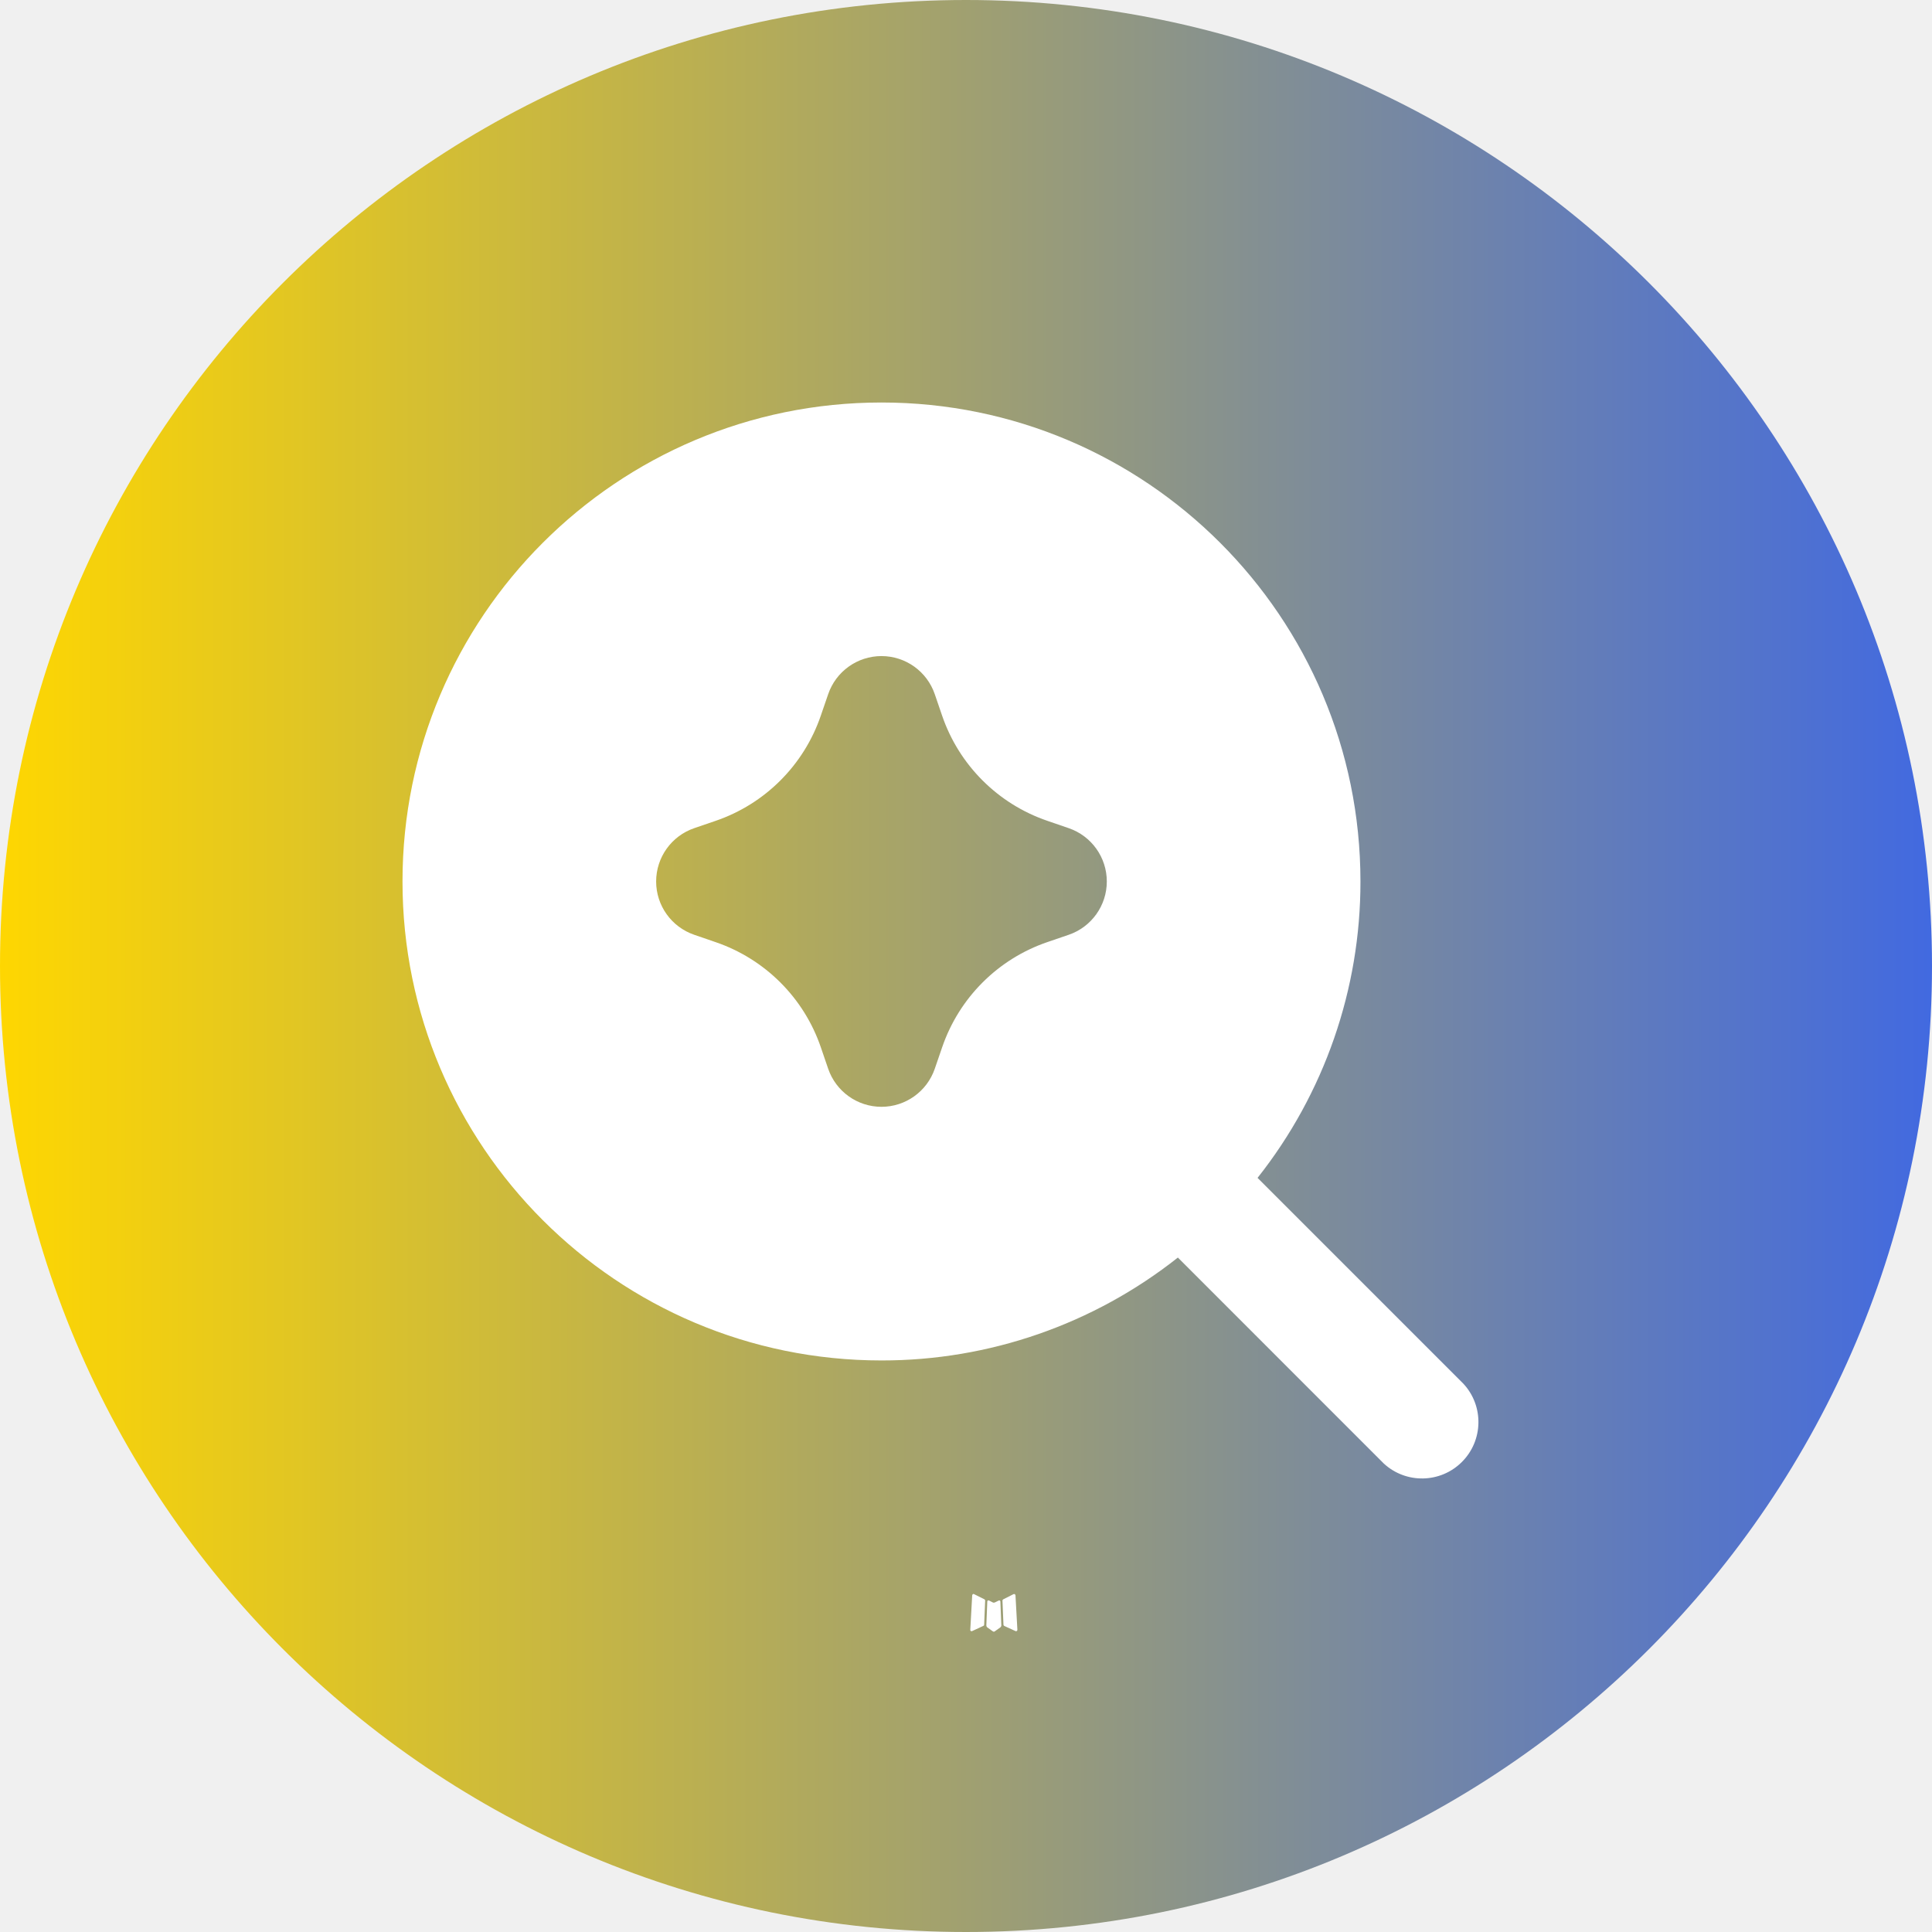
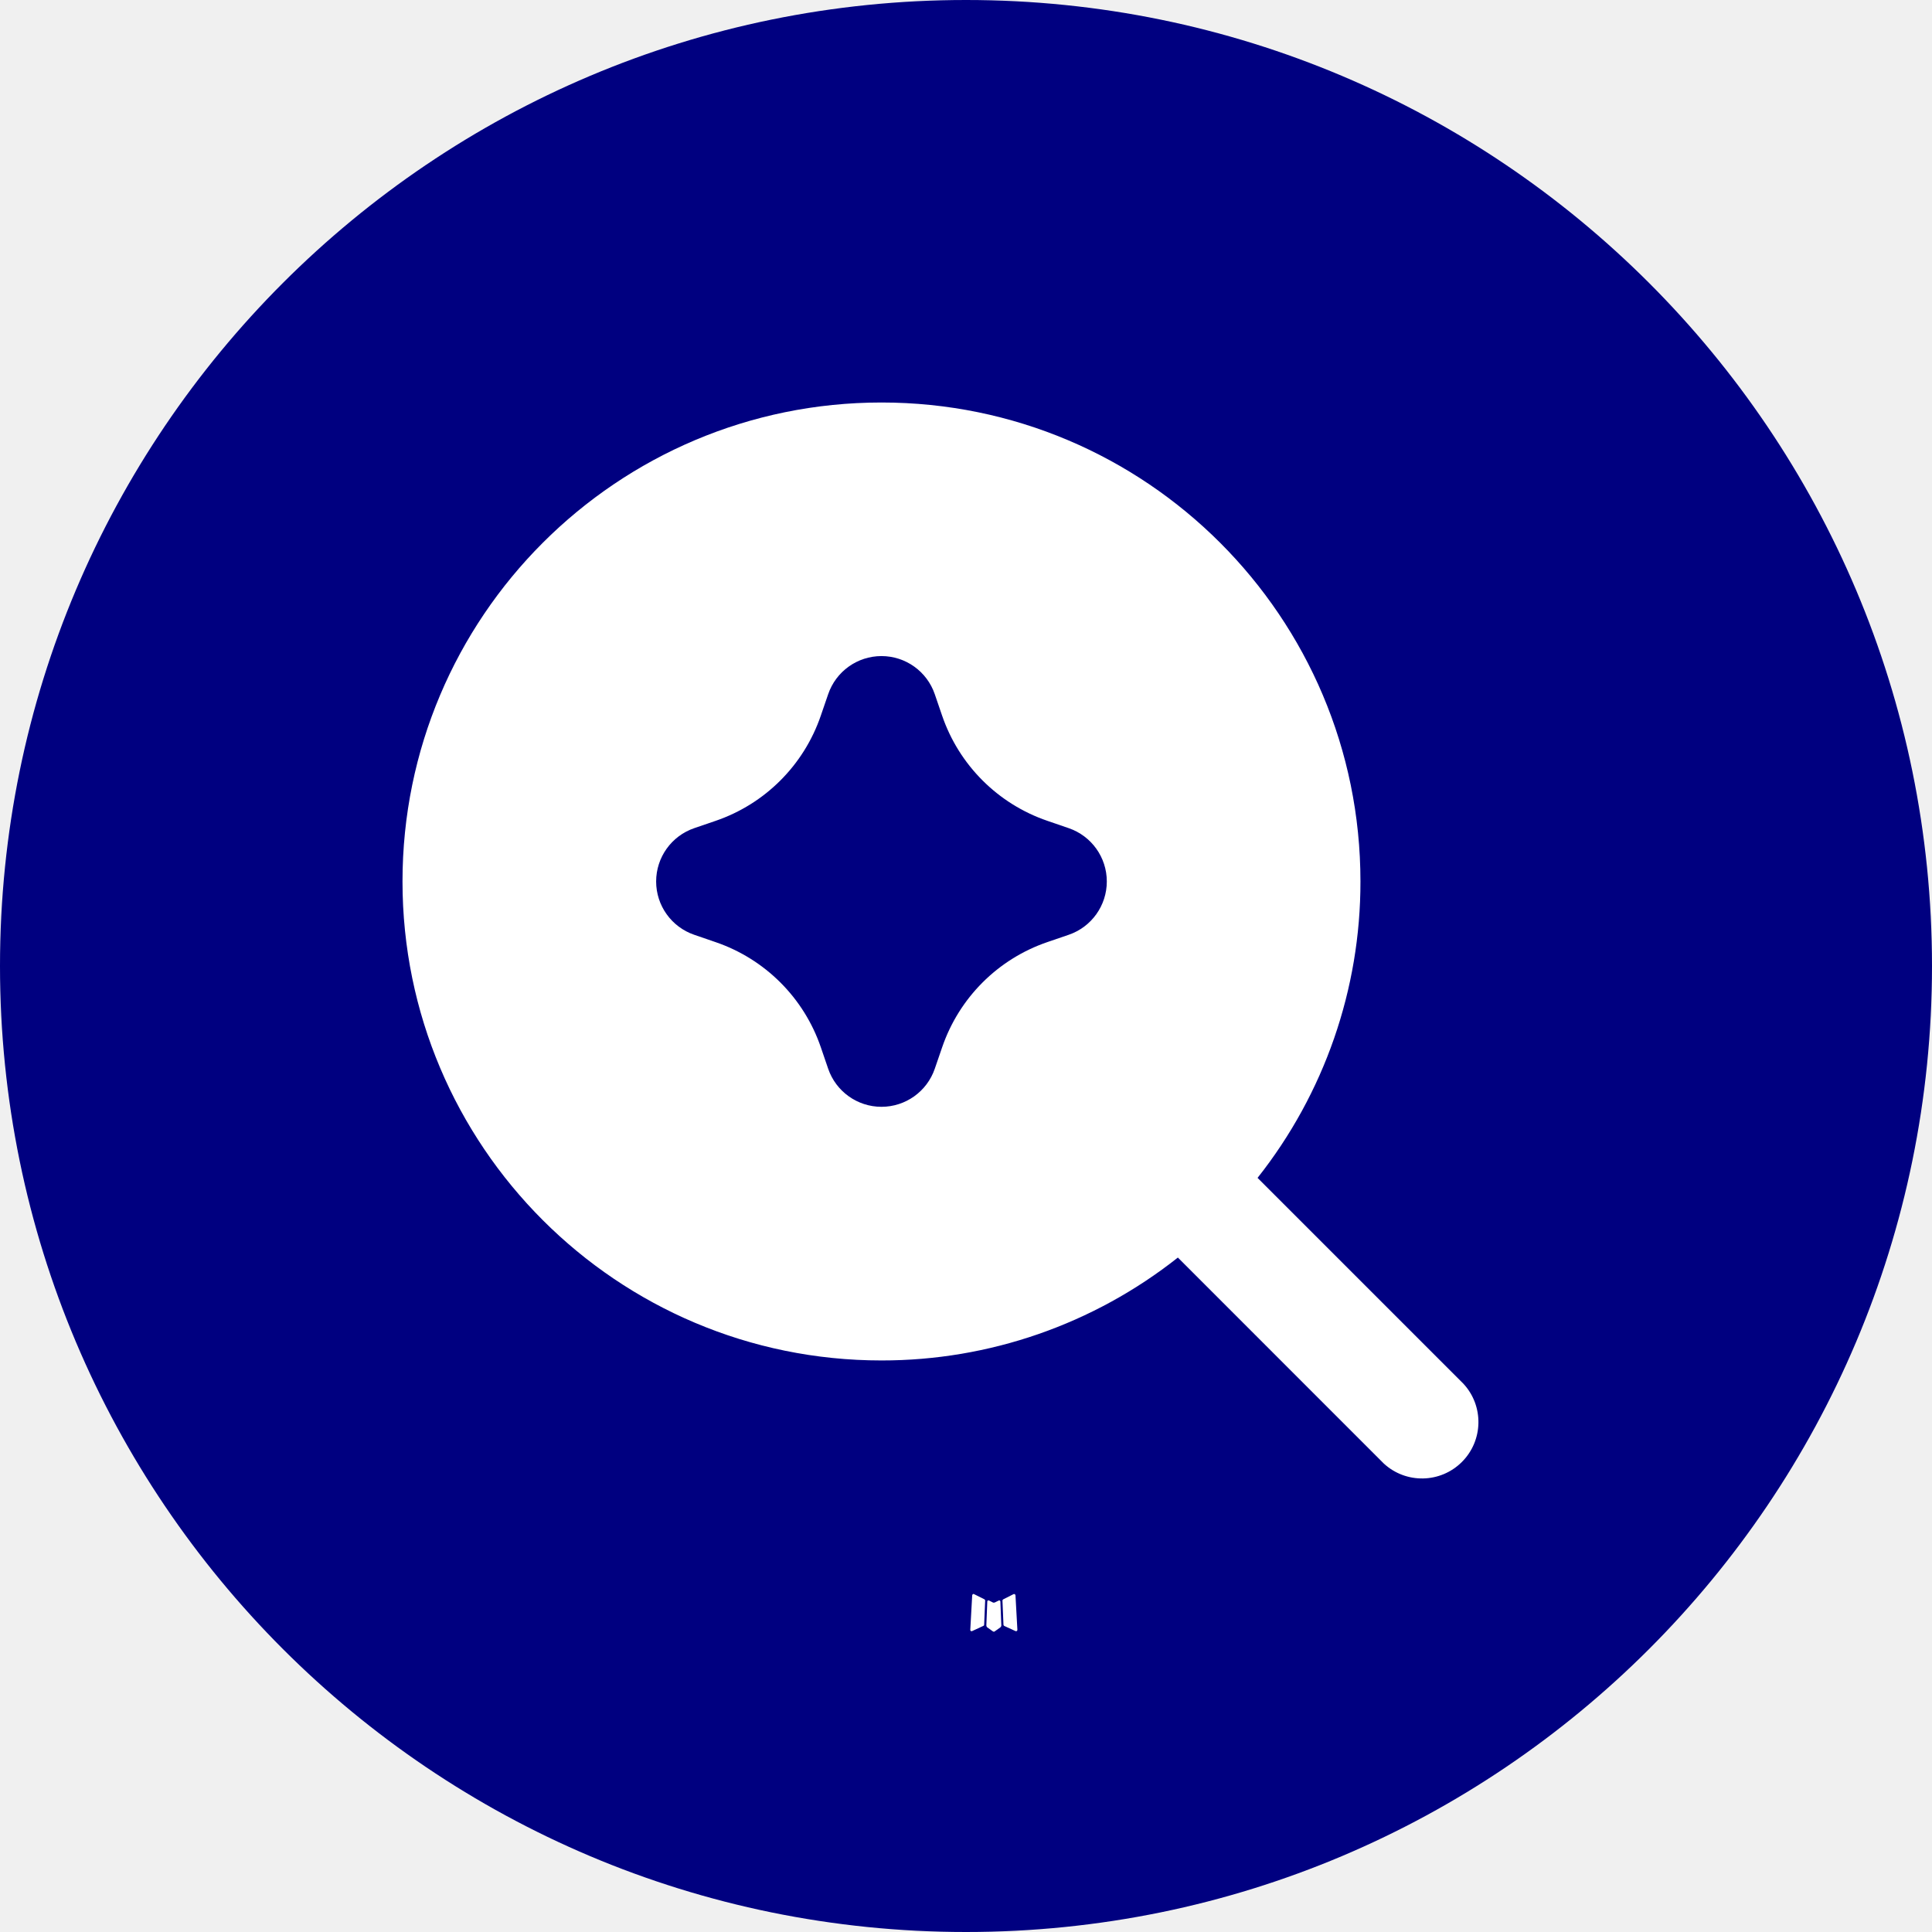
<svg xmlns="http://www.w3.org/2000/svg" width="24" height="24" viewBox="0 0 24 24">
-   <defs>
-     <linearGradient id="bgGradient" x1="0%" y1="0%" x2="100%" y2="0%">
-       <stop offset="0%" stop-color="gold" stop-opacity="1" />
-       <stop offset="100%" stop-color="royalblue" stop-opacity="1" />
-     </linearGradient>
-   </defs>
-   <rect x="0" y="0" width="24" height="24" rx="12" ry="12" fill="url(#bgGradient)" />
+   <rect x="0" y="0" width="24" height="24" rx="12" ry="12" fill="navy" />
  <g transform="translate(12.0,12.0) scale(0.7) translate(-12.0,-12.0)">
    <g fill="none" fill-rule="evenodd">
      <path d="m12.594 23.258l-.012.002l-.071.035l-.02.004l-.014-.004l-.071-.036q-.016-.004-.024.006l-.004.01l-.017.428l.005.02l.01.013l.104.074l.015.004l.012-.004l.104-.074l.012-.016l.004-.017l-.017-.427q-.004-.016-.016-.018m.264-.113l-.014.002l-.184.093l-.01.01l-.003.011l.018.43l.005.012l.008.008l.201.092q.019.005.029-.008l.004-.014l-.034-.614q-.005-.019-.02-.022m-.715.002a.02.02 0 0 0-.027.006l-.006.014l-.034.614q.001.018.017.024l.015-.002l.201-.093l.01-.008l.003-.011l.018-.43l-.003-.012l-.01-.01z" fill="white" />
      <path fill="white" d="M10.5 2a8.5 8.5 0 0 1 8.5 8.5a8.46 8.46 0 0 1-1.826 5.26l3.654 3.654a1.001 1.001 0 0 1-1.414 1.415l-3.654-3.655A8.46 8.46 0 0 1 10.5 19a8.5 8.5 0 0 1 0-17m0 4.5a1 1 0 0 0-.946.677l-.13.378c-.3.879-.99 1.57-1.87 1.87l-.377.129a1 1 0 0 0 0 1.892l.378.13c.879.3 1.57.99 1.87 1.87l.129.377a1 1 0 0 0 1.892 0l.13-.378c.3-.879.99-1.57 1.87-1.87l.377-.129a1 1 0 0 0 0-1.892l-.378-.13a3 3 0 0 1-1.87-1.87l-.129-.377A1 1 0 0 0 10.5 6.5" />
    </g>
  </g>
</svg>
